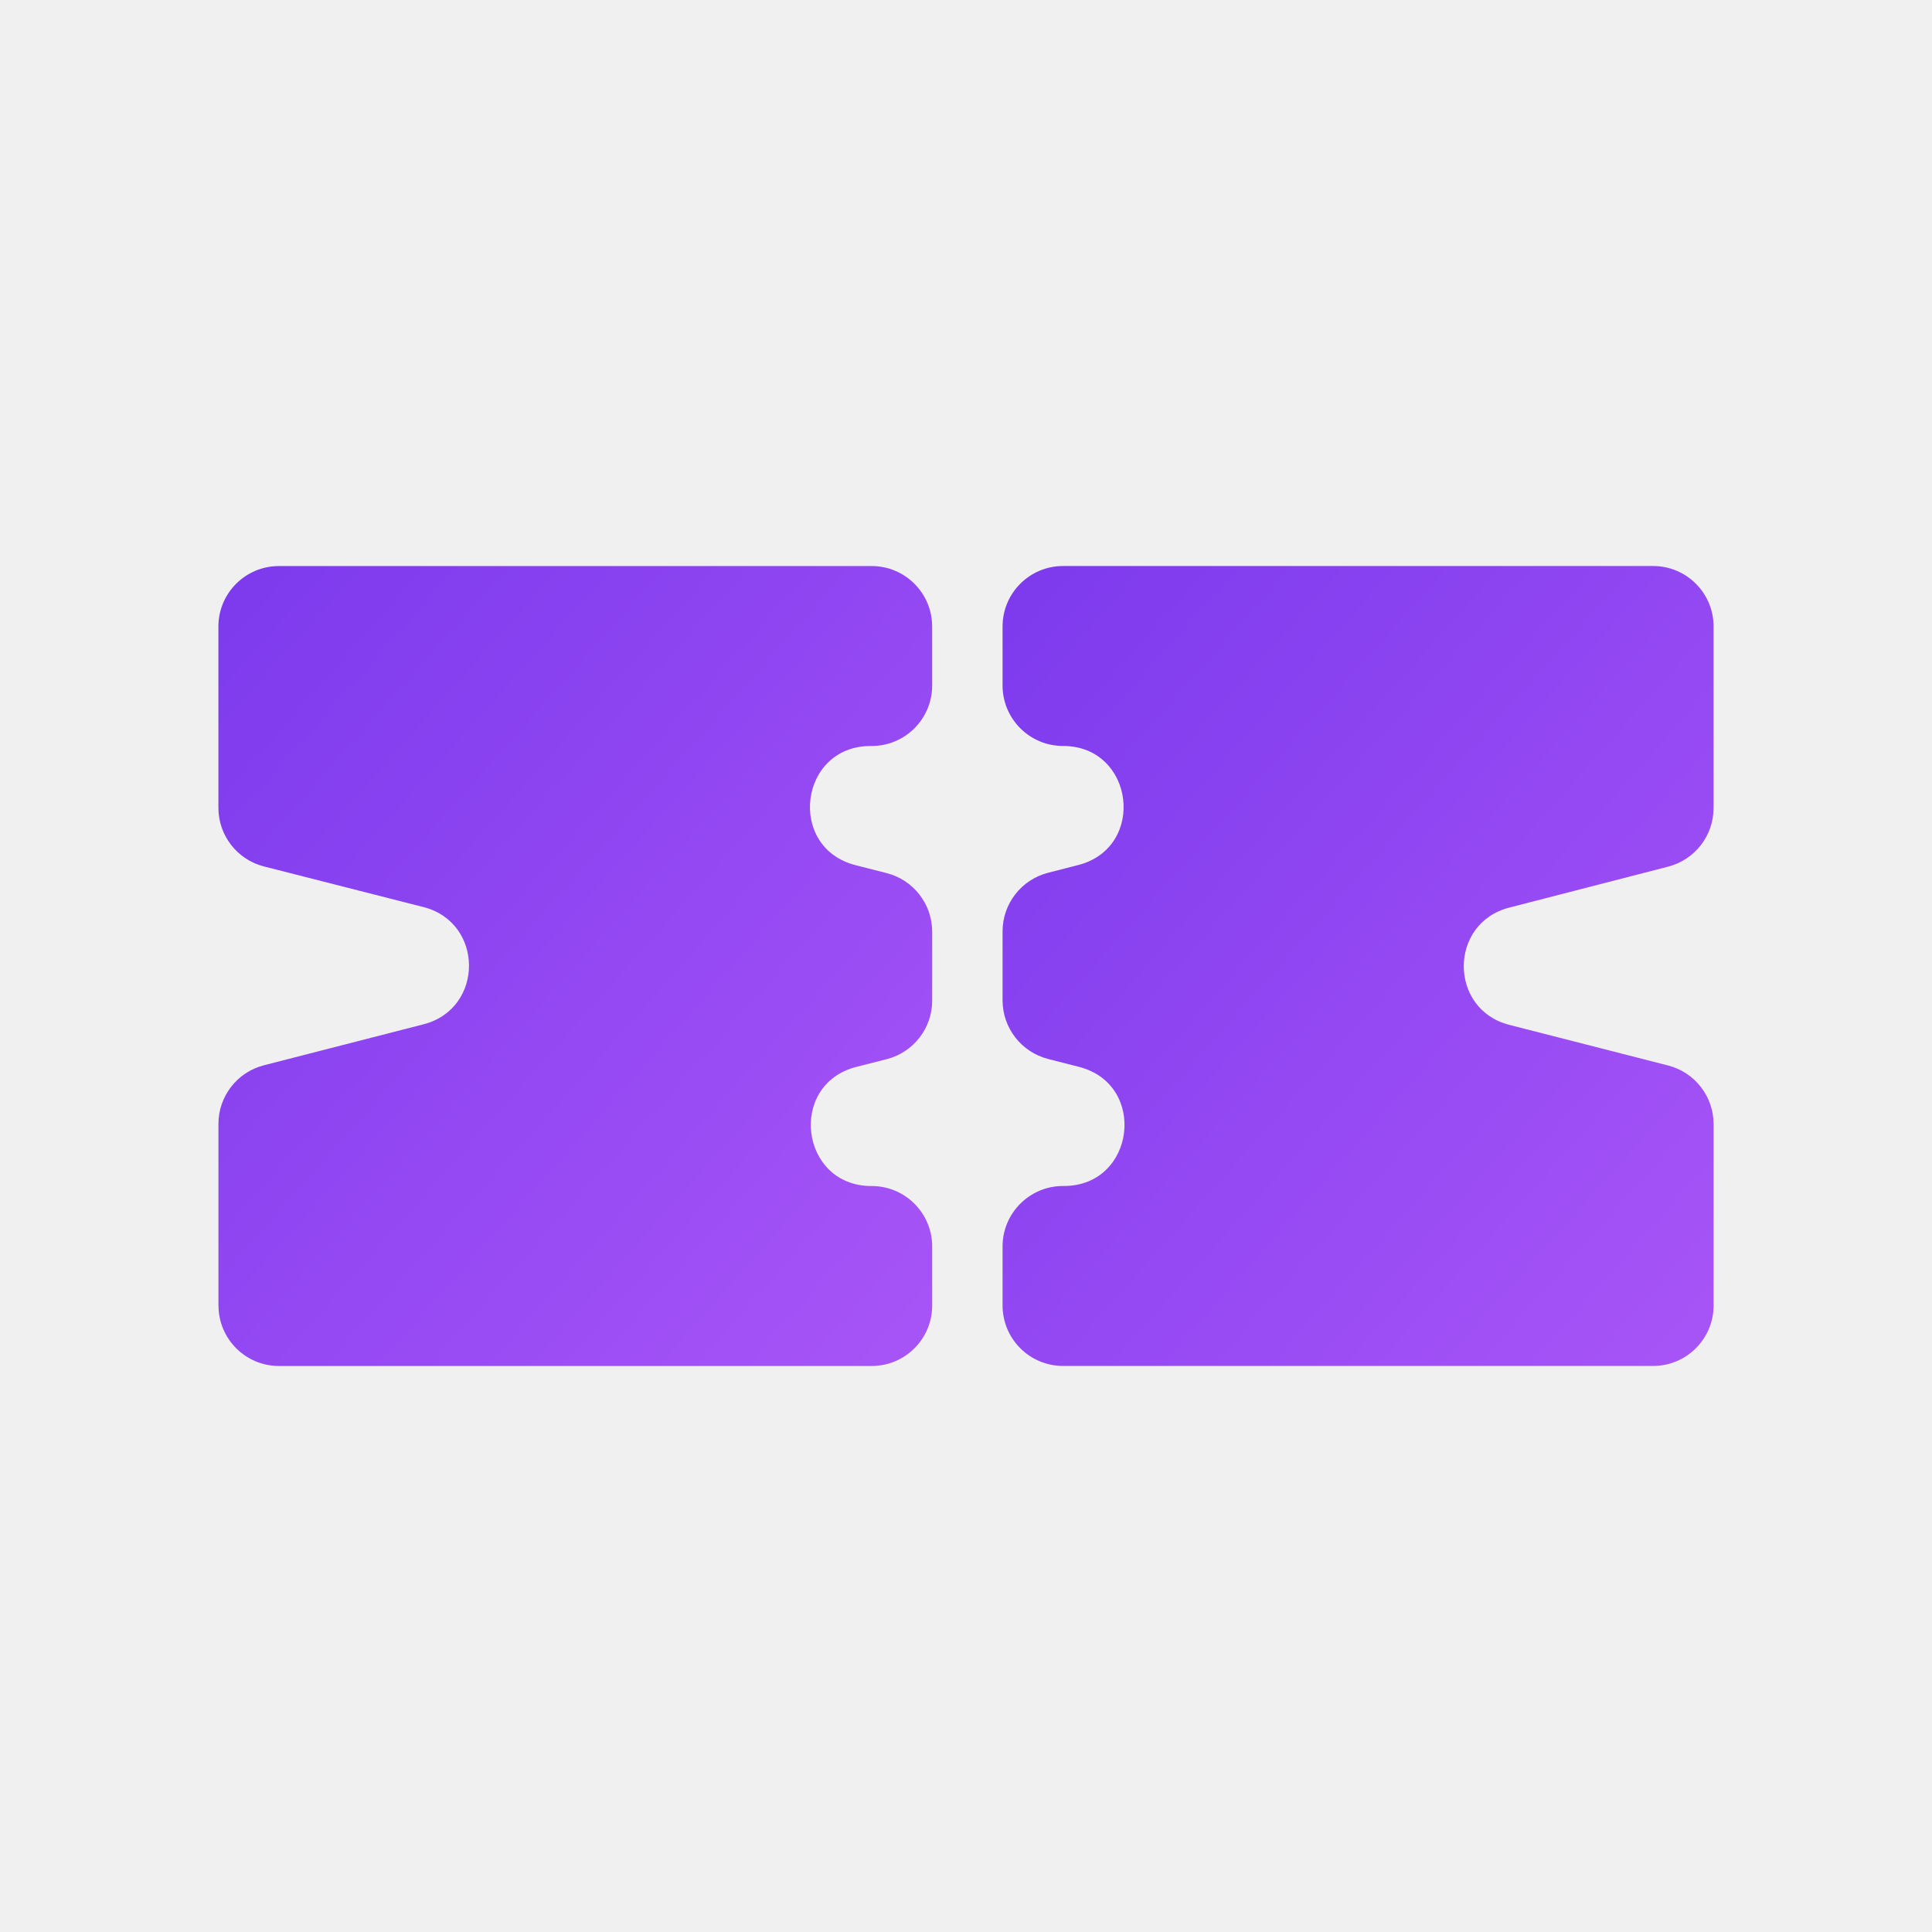
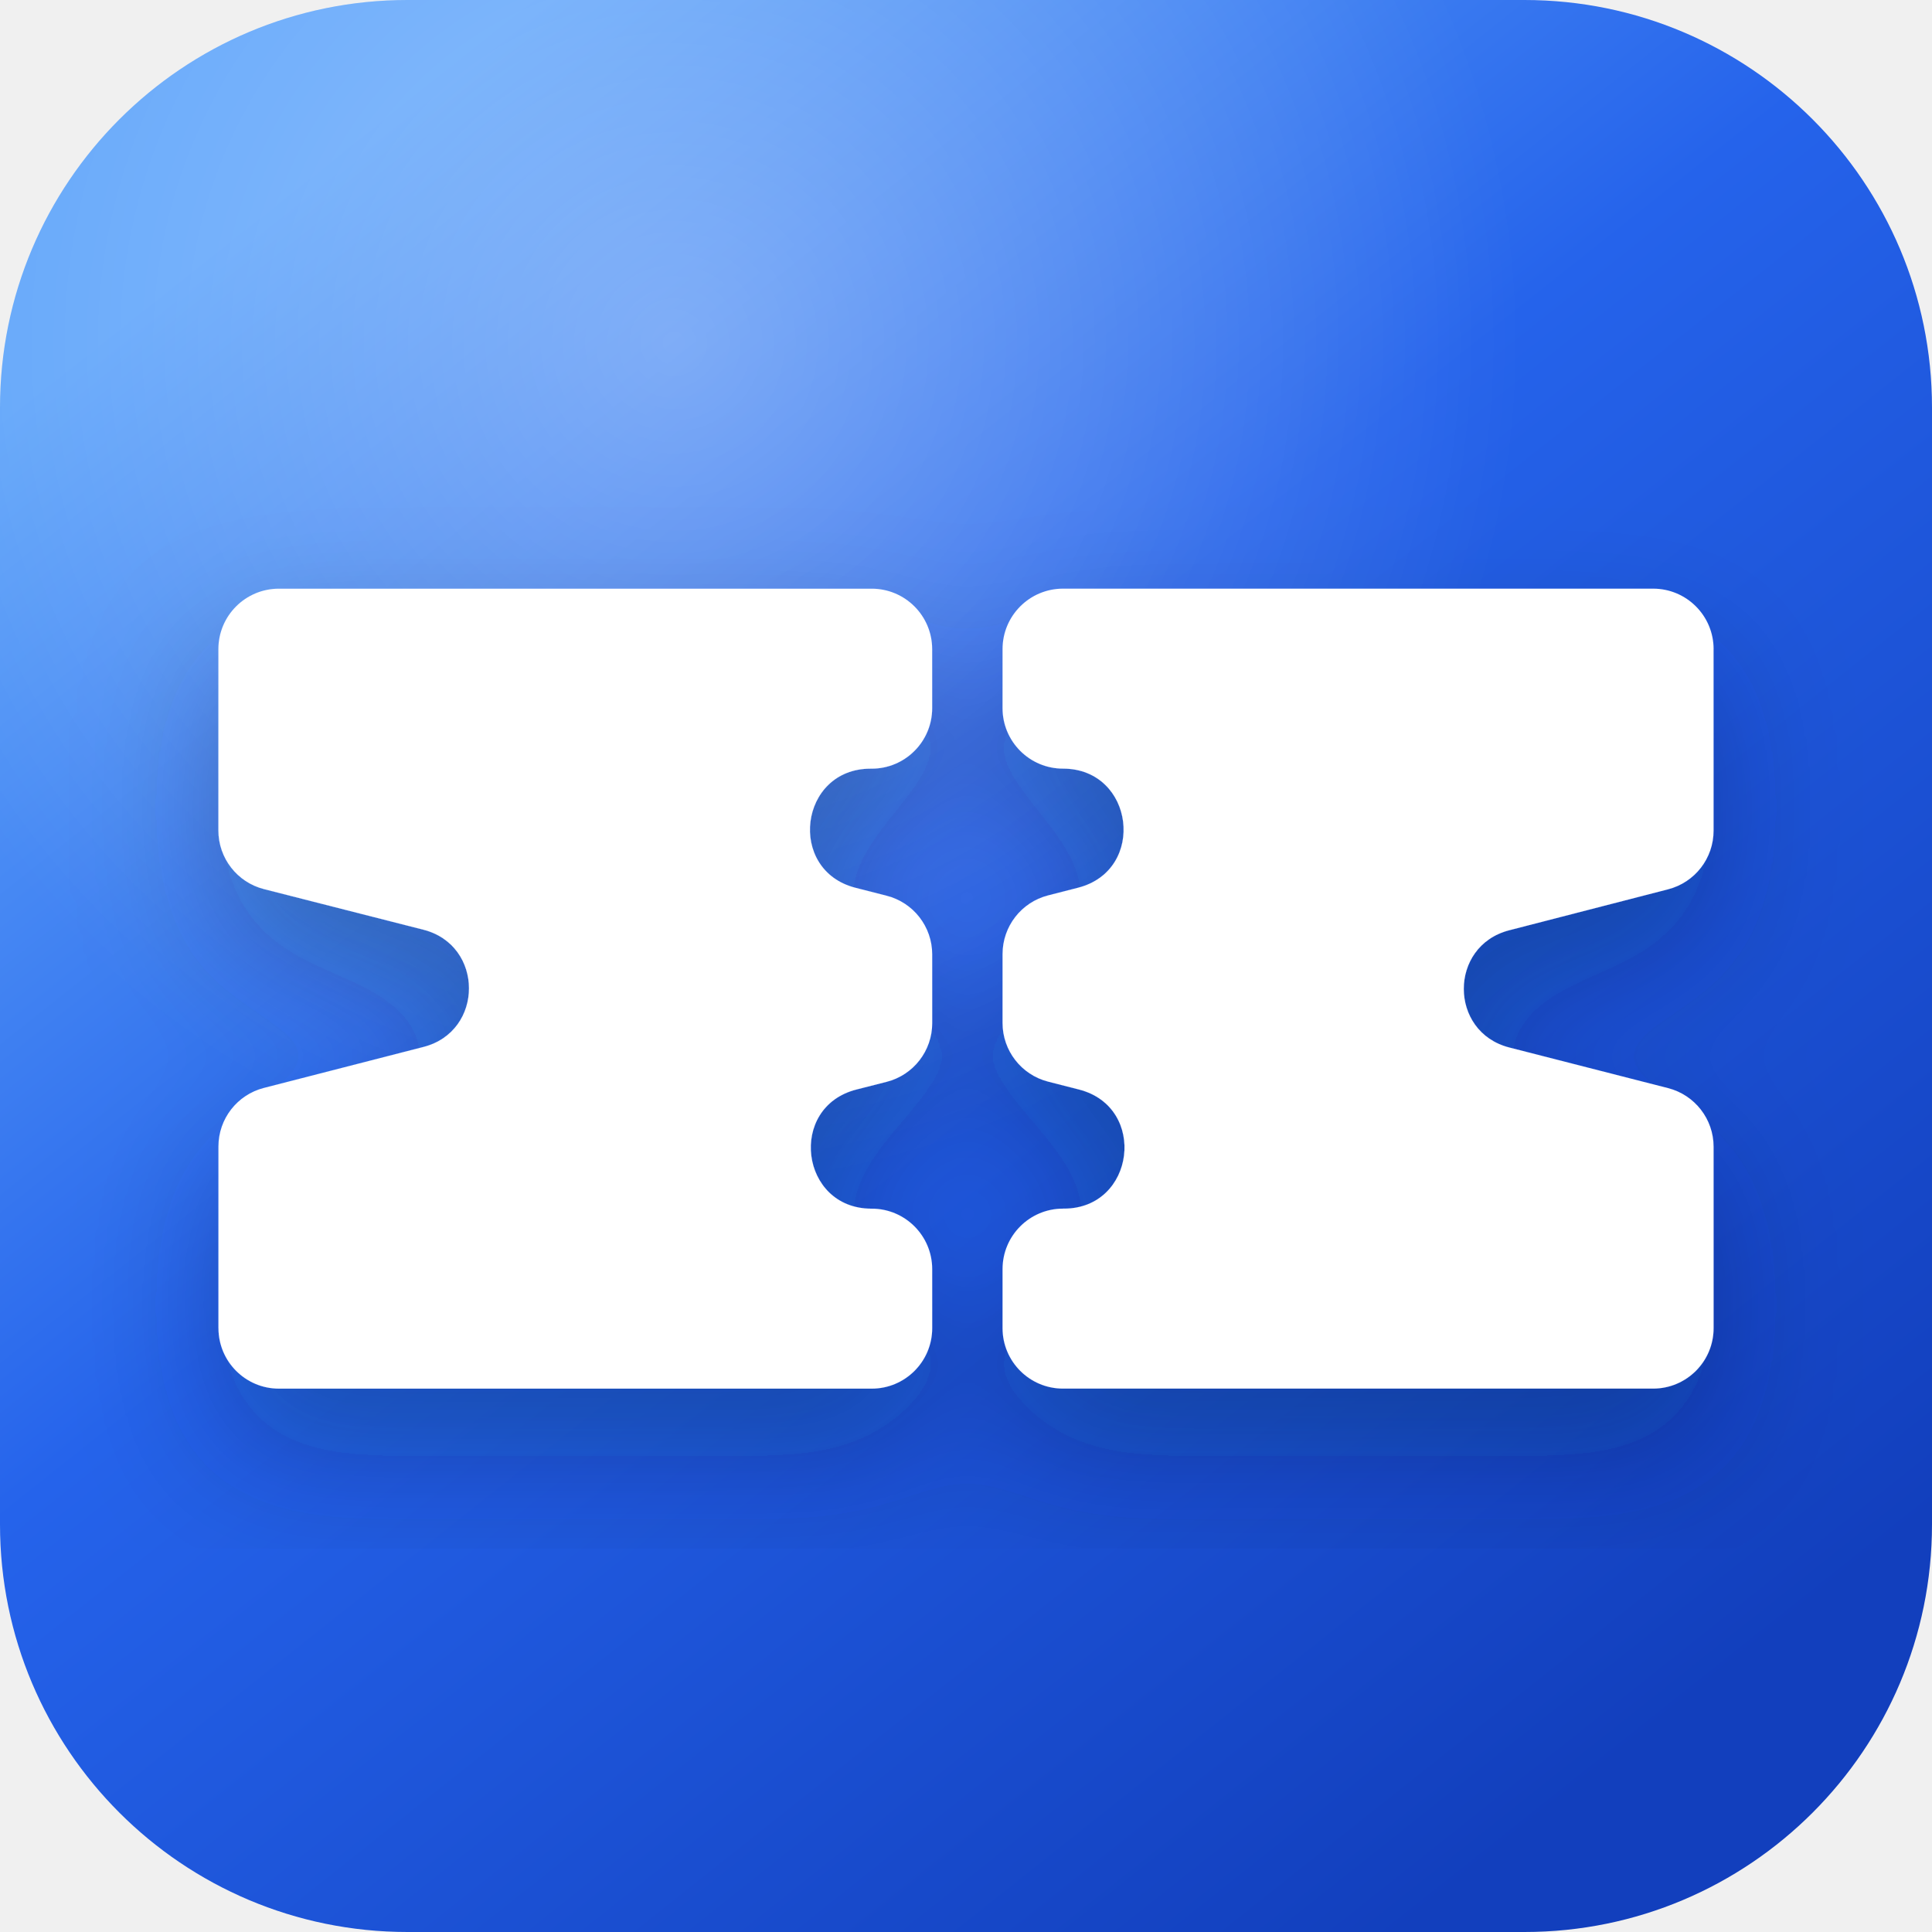
- <svg xmlns="http://www.w3.org/2000/svg" id="Layer_1" version="1.1" viewBox="0 0 512 512">
+ <svg xmlns="http://www.w3.org/2000/svg" viewBox="0 0 512 512" role="img" aria-label="Museum Map">
  <defs>
-     <linearGradient id="purpleGrad" x1="0%" y1="0%" x2="100%" y2="100%">
-       <stop offset="0%" style="stop-color:#7c3aed" />
-       <stop offset="100%" style="stop-color:#a855f7" />
+     <linearGradient id="appIconGradient" x1="86" y1="42" x2="426" y2="470" gradientUnits="userSpaceOnUse">
+       <stop offset="0" stop-color="#60A5FA" />
+       <stop offset="0.42" stop-color="#2563EB" />
+       <stop offset="1" stop-color="#123FBD" />
    </linearGradient>
+     <radialGradient id="appIconGlow" cx="35%" cy="18%" r="75%">
+       <stop offset="0" stop-color="#FFFFFF" stop-opacity="0.30" />
+       <stop offset="0.58" stop-color="#FFFFFF" stop-opacity="0" />
+     </radialGradient>
+     <filter id="markShadow" x="-20%" y="-20%" width="140%" height="140%" color-interpolation-filters="sRGB">
+       <feDropShadow dx="0" dy="18" stdDeviation="18" flood-color="#0B1E3A" flood-opacity="0.28" />
+     </filter>
  </defs>
-   <path fill="url(#purpleGrad)" d="M57.89,345.96v-48.12c0-7.33,4.96-13.71,12.05-15.53l42.3-10.86c16.08-4.13,16.06-26.97-.03-31.07l-42.25-10.76c-7.11-1.81-12.08-8.21-12.08-15.54v-48.04c0-8.86,7.18-16.03,16.03-16.03h157.09c8.86,0,16.03,7.18,16.03,16.03v15.63c0,8.86-7.18,16.03-16.03,16.03h-.31c-18.87,0-22.24,26.92-3.96,31.58l8.23,2.1c7.11,1.81,12.08,8.21,12.08,15.54v18.24c0,7.34-4.98,13.73-12.09,15.54l-7.98,2.03c-18.3,4.65-14.93,31.58,3.96,31.58h.08c8.86,0,16.03,7.18,16.03,16.03v15.63c0,8.86-7.18,16.03-16.03,16.03H73.93c-8.86,0-16.03-7.18-16.03-16.03h0Z" />
-   <path fill="url(#purpleGrad)" d="M454.11,166.01v48.13c0,7.32-4.95,13.7-12.04,15.53l-42.12,10.86c-16.06,4.14-16.04,26.96.03,31.07l42.07,10.76c7.1,1.82,12.07,8.22,12.07,15.54v48.06c0,8.86-7.18,16.03-16.03,16.03h-156.37c-8.86,0-16.03-7.18-16.03-16.03v-15.63c0-8.86,7.18-16.03,16.03-16.03h.24c18.86,0,22.25-26.9,3.98-31.57l-8.18-2.09c-7.1-1.82-12.07-8.22-12.07-15.54v-18.27c0-7.33,4.97-13.72,12.07-15.54l7.93-2.03c18.28-4.67,14.9-31.57-3.97-31.57h0c-8.86,0-16.03-7.18-16.03-16.03v-15.63c0-8.86,7.18-16.03,16.03-16.03h156.37c8.86,0,16.03,7.18,16.03,16.03v-.02Z" />
+   <rect width="512" height="512" rx="108" fill="url(#appIconGradient)" />
+   <rect width="512" height="512" rx="108" fill="url(#appIconGlow)" />
+   <g filter="url(#markShadow)" transform="translate(0 6)">
+     <path fill="#FFFFFF" d="M57.89,345.96v-48.12c0-7.33,4.96-13.71,12.05-15.53l42.3-10.86c16.08-4.13,16.06-26.97-.03-31.07l-42.25-10.76c-7.11-1.81-12.08-8.21-12.08-15.54v-48.04c0-8.86,7.18-16.03,16.03-16.03h157.09c8.86,0,16.03,7.18,16.03,16.03v15.63c0,8.86-7.18,16.03-16.03,16.03h-.31c-18.87,0-22.24,26.92-3.96,31.58l8.23,2.1c7.11,1.81,12.08,8.21,12.08,15.54v18.24c0,7.34-4.98,13.73-12.09,15.54l-7.98,2.03c-18.3,4.65-14.93,31.58,3.96,31.58h.08c8.86,0,16.03,7.18,16.03,16.03v15.63c0,8.86-7.18,16.03-16.03,16.03H73.93c-8.86,0-16.03-7.18-16.03-16.03h0Z" />
+     <path fill="#FFFFFF" d="M454.11,166.01v48.13c0,7.32-4.95,13.7-12.04,15.53l-42.12,10.86c-16.06,4.14-16.04,26.96.03,31.07l42.07,10.76c7.1,1.82,12.07,8.22,12.07,15.54v48.06c0,8.86-7.18,16.03-16.03,16.03h-156.37c-8.86,0-16.03-7.18-16.03-16.03v-15.63c0-8.86,7.18-16.03,16.03-16.03h.24c18.86,0,22.25-26.9,3.98-31.57l-8.18-2.09c-7.1-1.82-12.07-8.22-12.07-15.54v-18.27c0-7.33,4.97-13.72,12.07-15.54l7.93-2.03c18.28-4.67,14.9-31.57-3.97-31.57h0c-8.86,0-16.03-7.18-16.03-16.03v-15.63c0-8.86,7.18-16.03,16.03-16.03h156.37c8.86,0,16.03,7.18,16.03,16.03v-.02Z" />
+   </g>
</svg>
